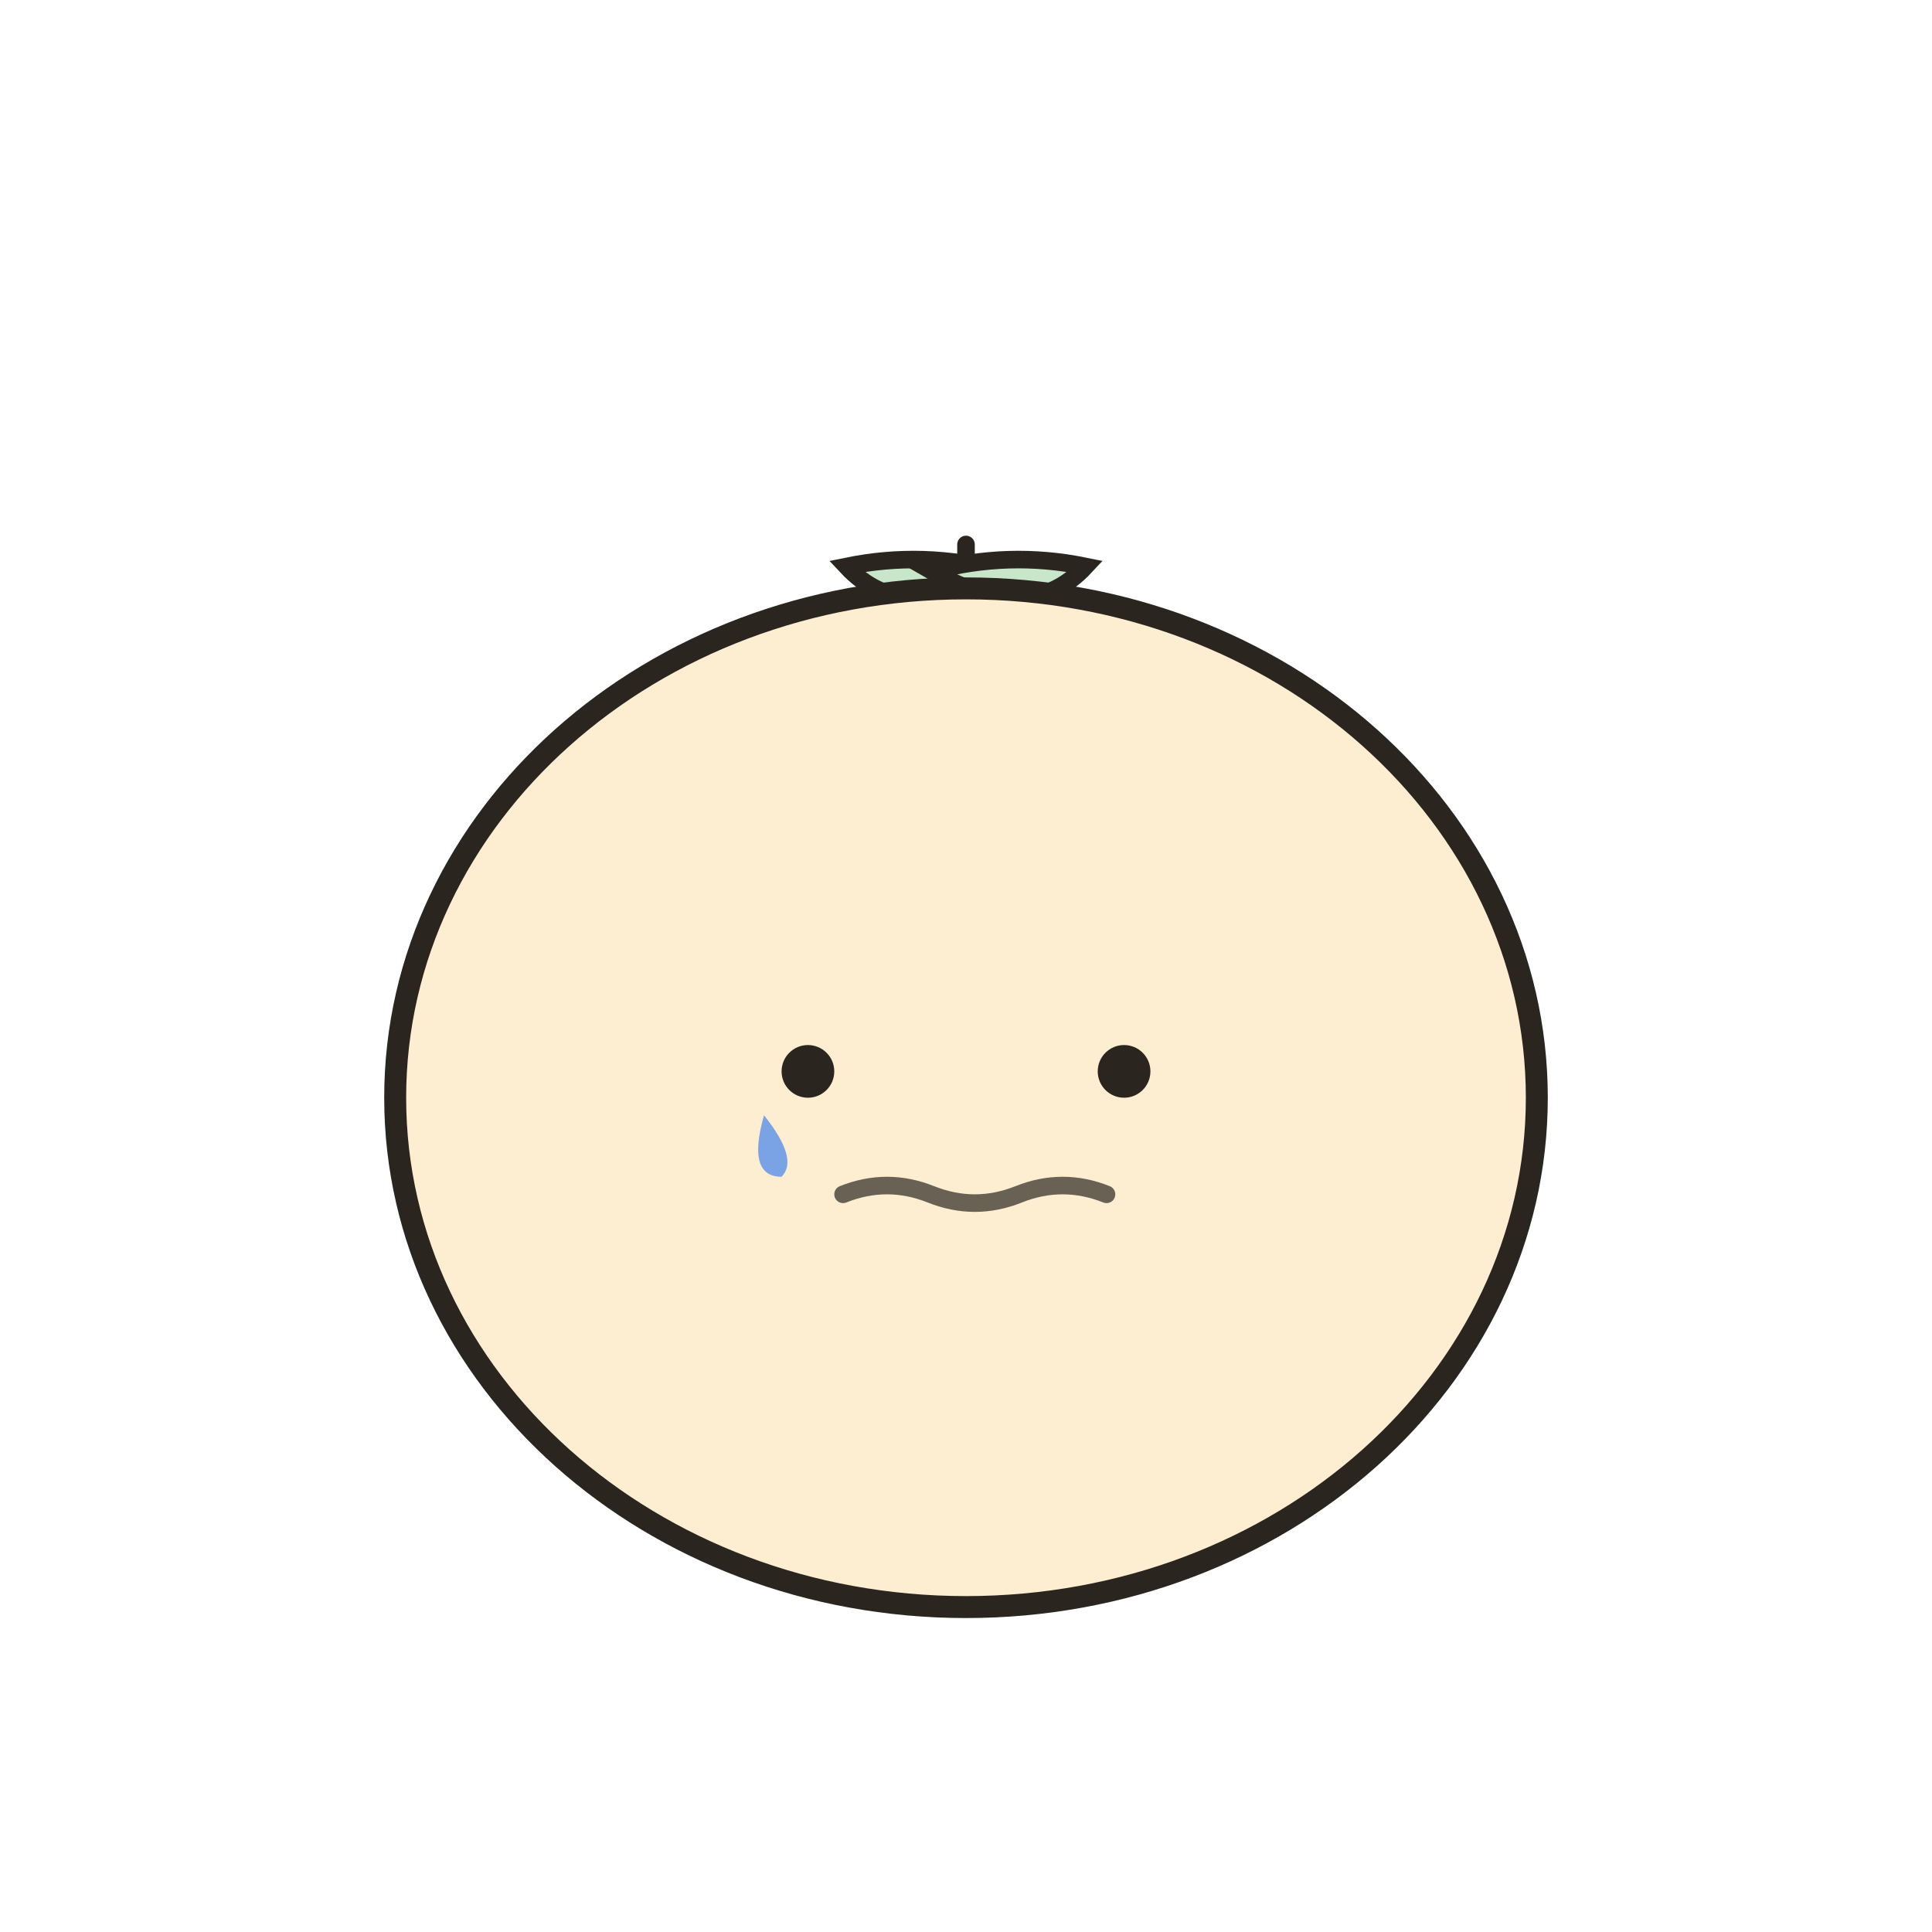
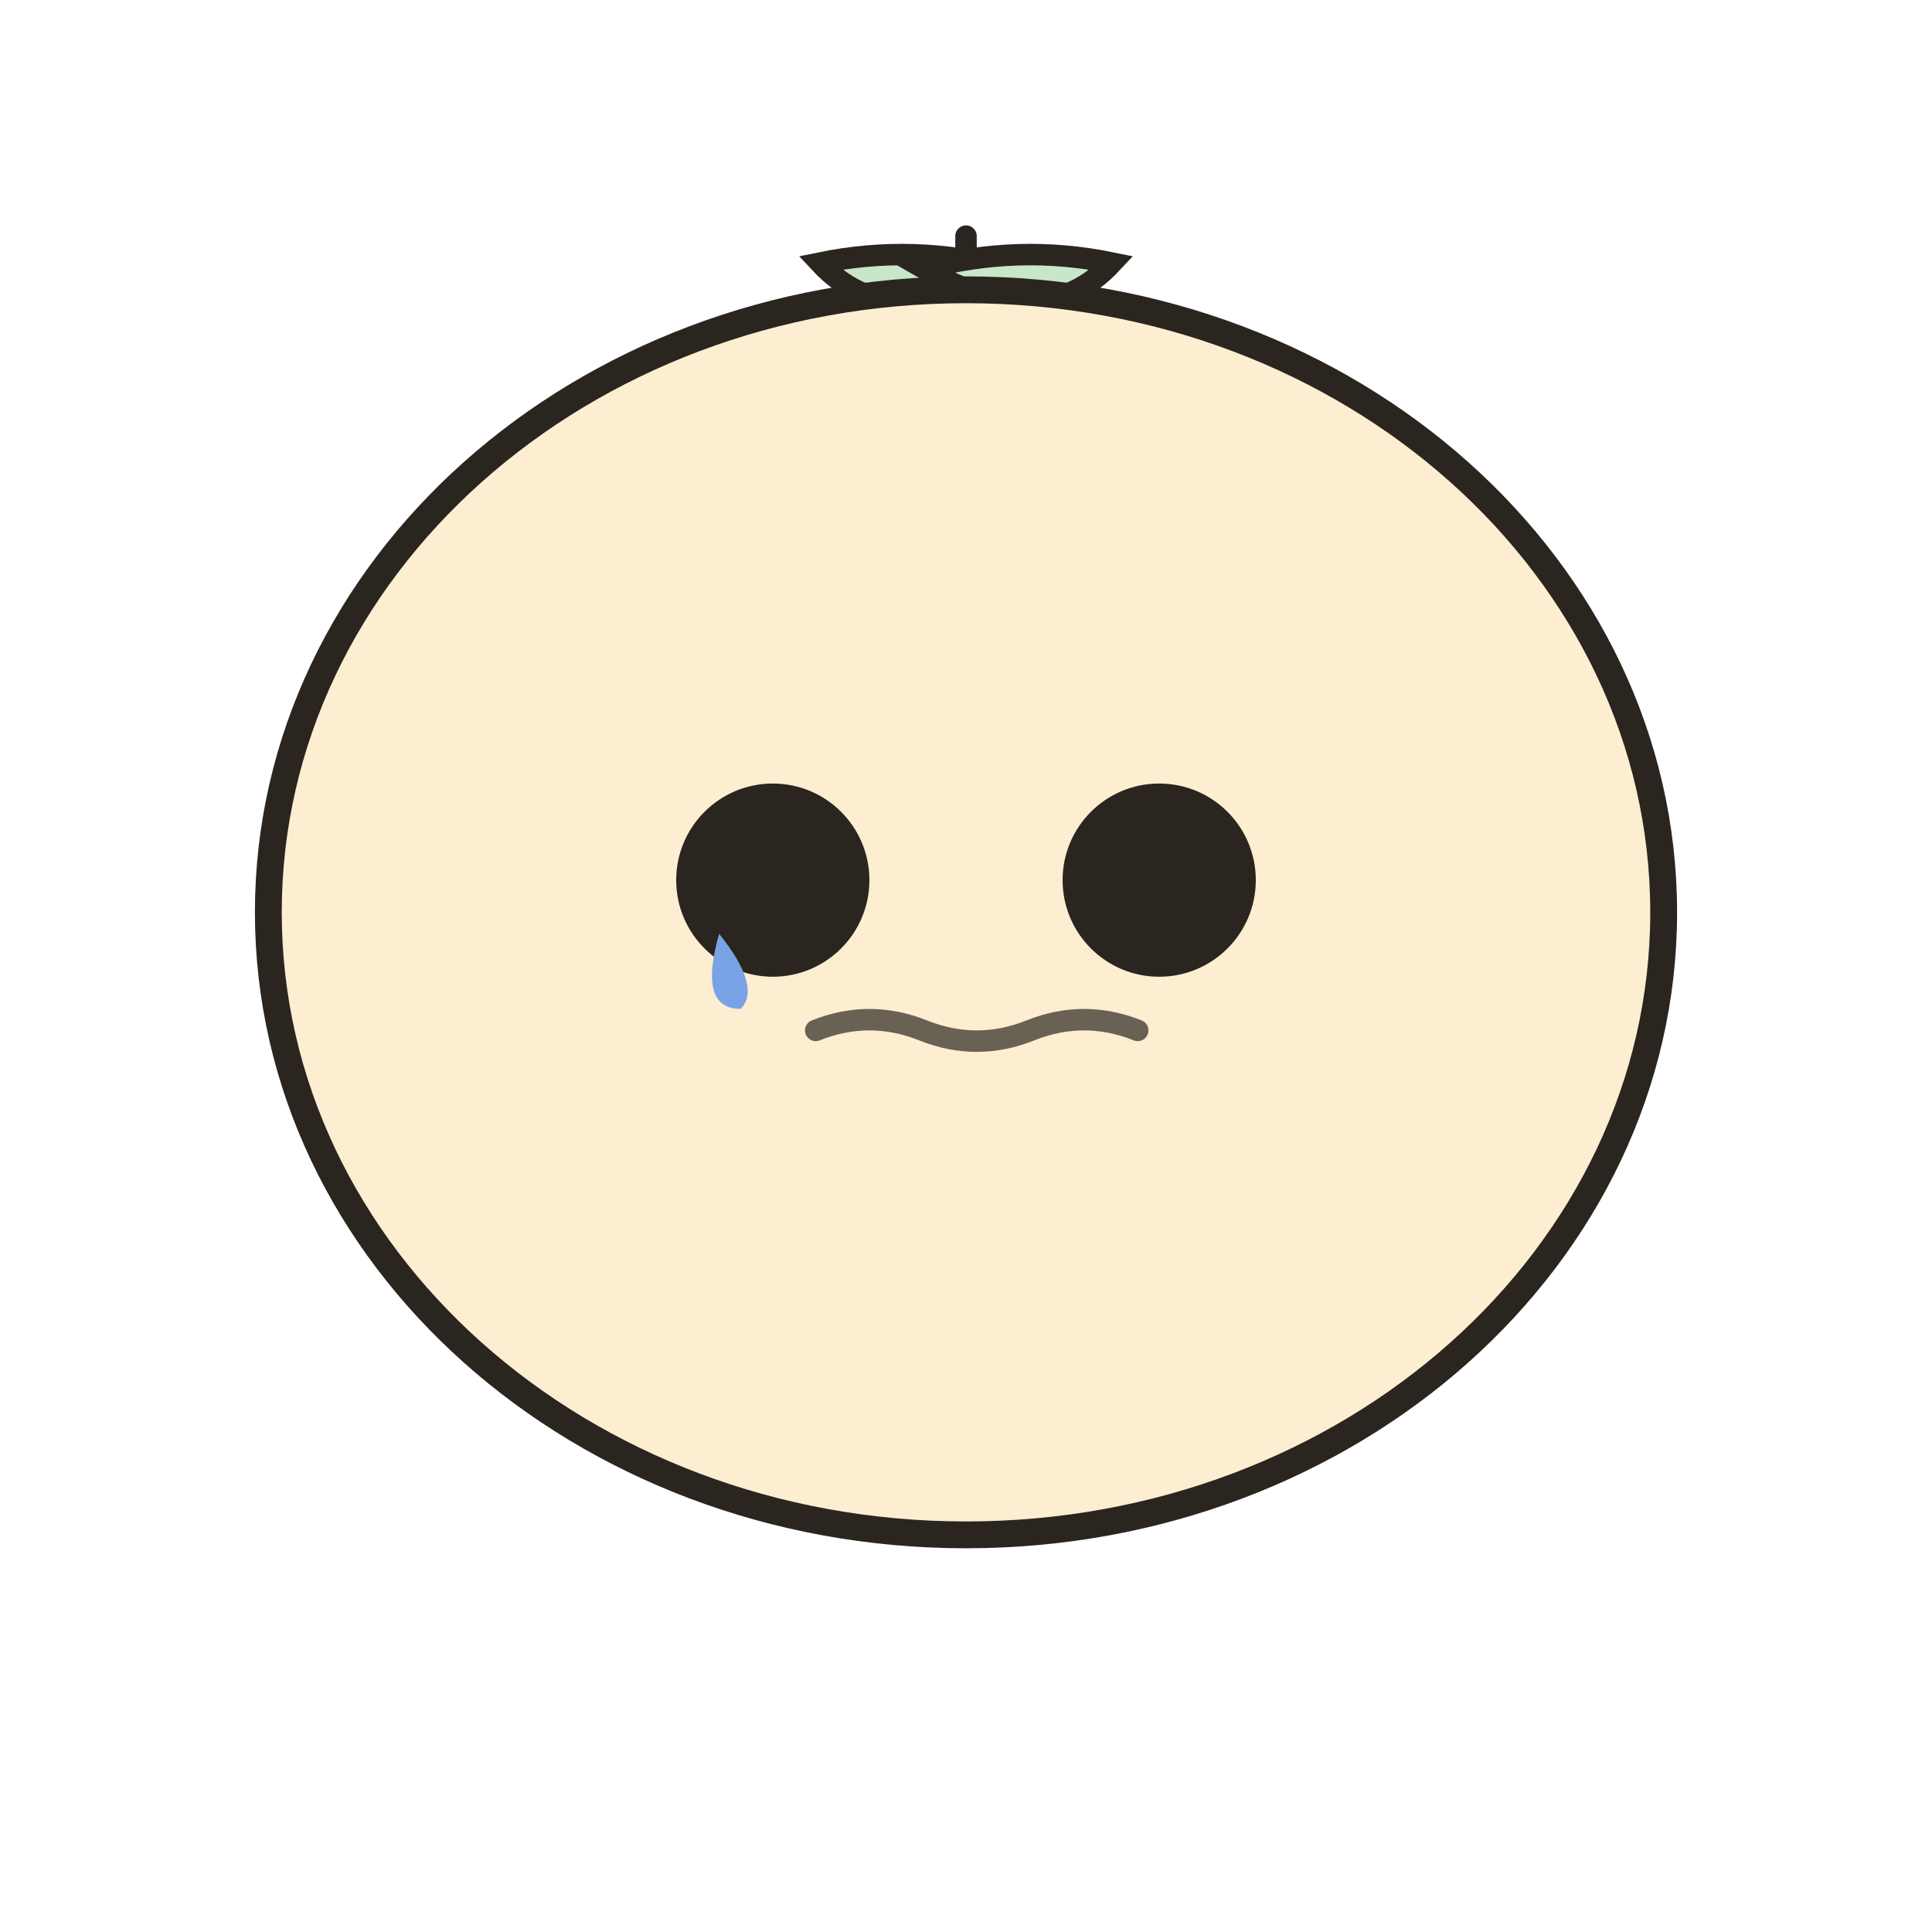
- <svg xmlns="http://www.w3.org/2000/svg" viewBox="0 0 22 22">
+ <svg xmlns="http://www.w3.org/2000/svg" viewBox="2 4 18 18">
  <line x1="11" y1="7.4" x2="11" y2="6.2" stroke="#2b2520" stroke-width="0.2" stroke-linecap="round" />
  <path d="M 11 6.4 Q 10.1 5.5 10.6 4.7 Q 11 5.5 11 6.4 Z" fill="#C8E6C9" stroke="#2b2520" stroke-width="0.2" transform="rotate(-75 11 6.4) translate(0 0.4)" />
  <path d="M 11 6.4 Q 11.9 5.5 11.4 4.7 Q 11 5.5 11 6.4 Z" fill="#C8E6C9" stroke="#2b2520" stroke-width="0.2" transform="rotate(75 11 6.4) translate(0 0.4)" />
  <ellipse cx="11" cy="12.5" rx="6.5" ry="5.8" fill="#fdeed1" stroke="#2b2520" stroke-width="0.25" />
-   <circle cx="9.2" cy="12.2" r="0.3" fill="#2b2520" />
-   <circle cx="12.8" cy="12.2" r="0.3" fill="#2b2520" />
+   <circle cx="9.2" cy="12.2" r="0.9" fill="#2b2520" />
+   <circle cx="12.8" cy="12.2" r="0.9" fill="#2b2520" />
  <path d="M 9.6 13.6 Q 10.1 13.4 10.6 13.6 T 11.6 13.6 T 12.6 13.6" stroke="#2b2520" stroke-width="0.2" fill="none" stroke-linecap="round" opacity="0.7" />
  <path d="M 8.7 12.7 Q 8.5 13.4 8.9 13.4 Q 9.1 13.2 8.7 12.7 Z" fill="#7aa3e6" />
</svg>
